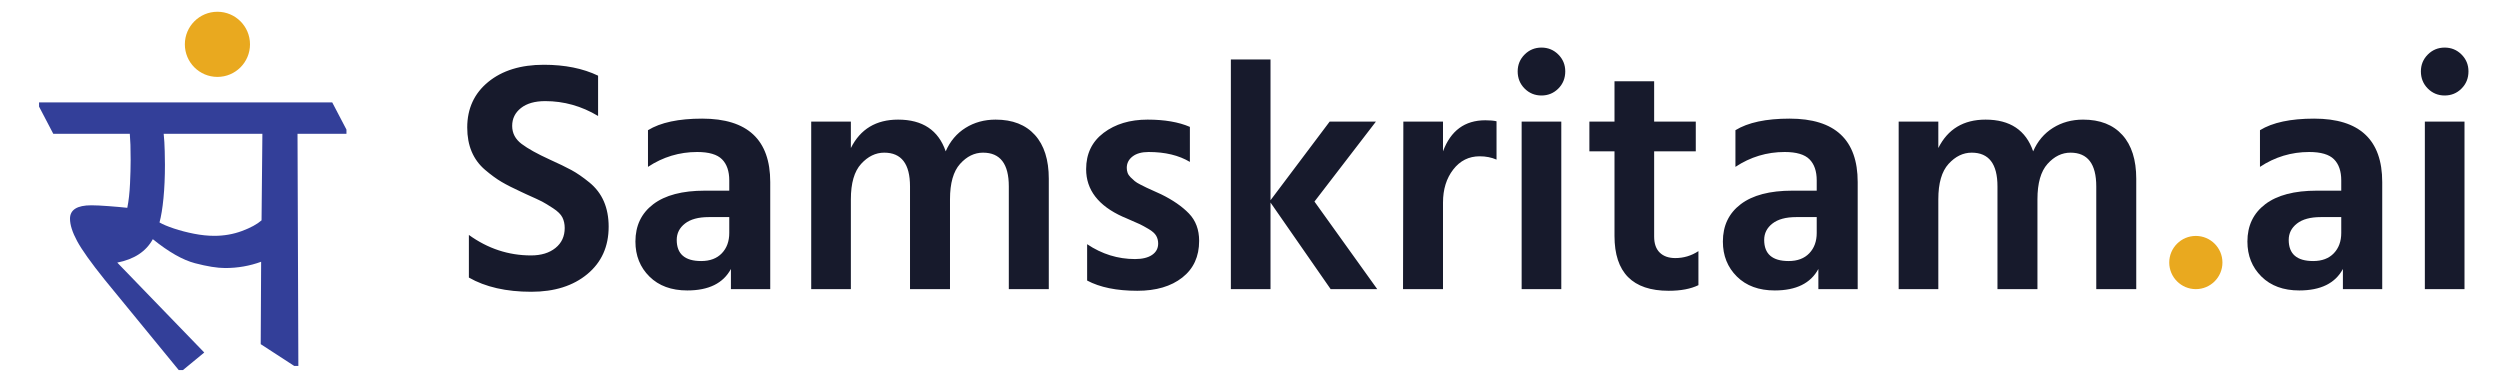
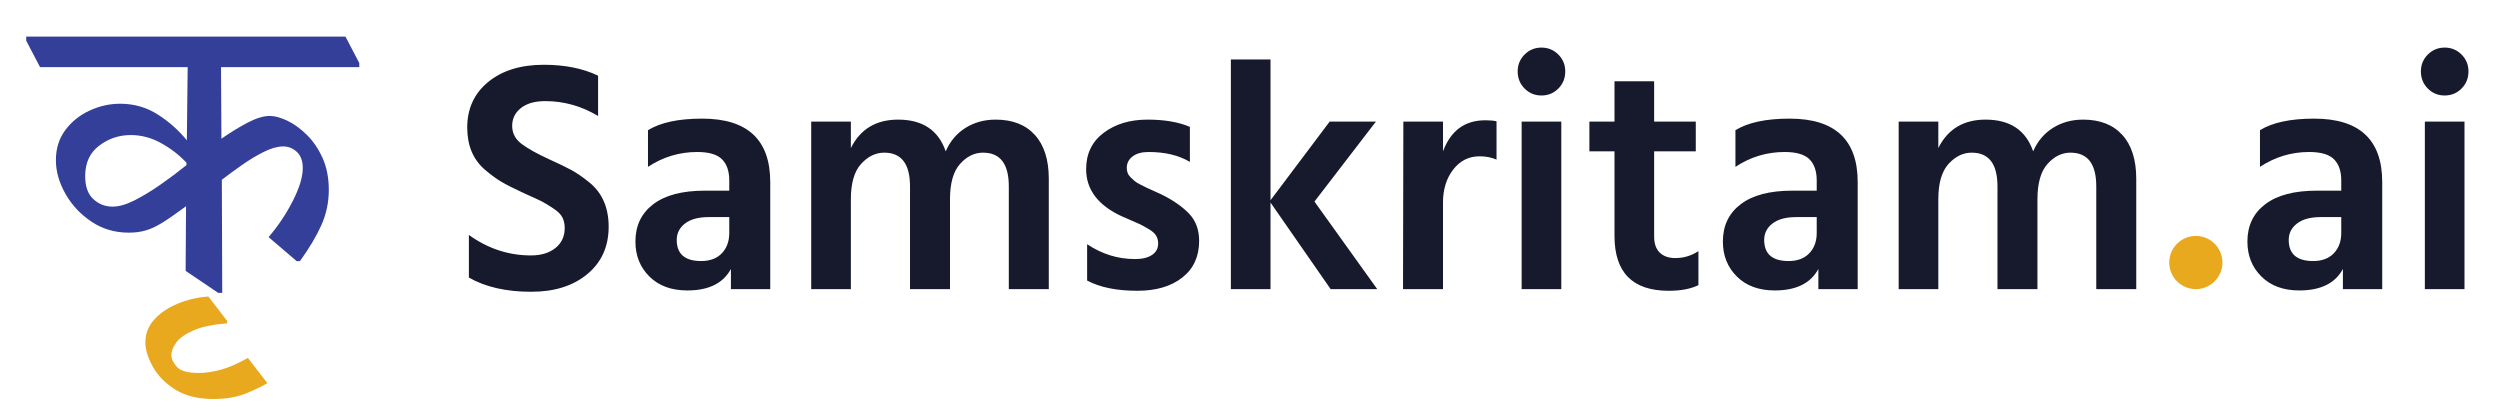
- <svg xmlns="http://www.w3.org/2000/svg" viewBox="0 0 1297 200" role="img" aria-label="Samskritam.ai">
-   <path fill="#333f99" d="M94.901 192.0H92.731L54.325 145.132Q43.693 131.896 40.005 125.061Q36.316 118.226 36.316 113.453Q36.316 106.509 47.382 106.509Q50.637 106.509 56.387 106.943Q62.137 107.377 66.042 107.811Q67.127 102.387 67.453 95.335Q67.778 88.283 67.778 83.075Q67.778 78.302 67.67 75.156Q67.561 72.009 67.344 69.406H27.637L20.259 55.302V53.132H172.363L179.741 67.236V69.406H154.354L154.788 189.83H152.618L135.259 178.547L135.476 135.802Q126.58 139.057 116.816 139.057Q110.741 139.057 101.193 136.561Q91.646 134.066 79.278 124.085Q74.071 133.632 60.835 136.236L105.967 182.887ZM82.75 115.406Q85.354 116.925 90.236 118.552Q95.118 120.179 100.651 121.264Q106.184 122.349 111.175 122.349Q118.769 122.349 125.495 119.854Q132.222 117.358 135.693 114.321L136.127 69.406H84.92Q85.354 73.528 85.462 78.519Q85.571 83.509 85.571 85.462Q85.571 95.009 84.811 102.821Q84.052 110.632 82.75 115.406Z" />
-   <circle fill="#e9a91f" cx="112.8" cy="23.0" r="16.9" />
+ <svg xmlns="http://www.w3.org/2000/svg" viewBox="0 0 1297 212" role="img" aria-label="Samskritam.ai">
+   <g transform="translate(0 13)">
+     <path fill="#333f99" d="M155.598 122.471H153.91L139.351 110.022Q146.736 101.371 151.906 91.244Q157.075 81.116 157.075 74.153Q157.075 68.667 154.016 65.818Q150.956 62.97 146.947 62.97Q142.516 62.97 136.819 65.818Q131.122 68.667 125.425 72.676Q119.728 76.685 115.086 80.272L115.297 138.929H113.187L96.308 127.535L96.519 93.987Q89.134 99.473 84.386 102.426Q79.639 105.38 75.63 106.541Q71.621 107.701 66.768 107.701Q56.007 107.701 47.461 102.004Q38.916 96.308 33.957 87.551Q28.999 78.795 28.999 70.144Q28.999 61.071 33.852 54.53Q38.705 47.989 46.406 44.402Q54.108 40.815 62.337 40.815Q73.098 40.815 81.854 46.406Q90.611 51.998 96.941 59.805L97.363 21.825H20.77L13.596 8.11V6H179.23L186.404 19.715V21.825H114.664L114.875 58.961Q121.838 54.108 128.485 50.626Q135.131 47.145 139.984 47.145Q143.782 47.145 148.952 49.571Q154.121 51.998 159.08 56.851Q164.038 61.704 167.309 68.878Q170.579 76.052 170.579 85.547Q170.579 95.253 166.676 103.903Q162.772 112.554 155.598 122.471ZM96.73 72.676V71.41Q91.244 65.502 83.648 61.282Q76.052 57.062 67.823 57.062Q58.75 57.062 51.47 62.548Q44.191 68.034 44.191 78.373Q44.191 86.391 48.411 90.294Q52.631 94.198 58.328 94.198Q63.392 94.198 69.827 90.927Q76.263 87.657 83.226 82.804Q90.189 77.951 96.73 72.676Z" />
+     <path fill="#e9a91f" d="M128.59 172.689 138.718 185.771Q135.342 187.881 128.063 190.941Q120.783 194.0 110.866 194.0Q98.629 194.0 90.822 189.042Q83.015 184.083 79.217 177.12Q75.419 170.157 75.419 164.671Q75.419 157.919 79.955 152.855Q84.492 147.791 91.982 144.626Q99.473 141.461 108.123 140.828L117.829 153.488V154.754Q106.857 155.598 100.527 158.341Q94.198 161.084 91.56 164.566Q88.923 168.047 88.923 171.212Q88.923 174.166 91.771 177.331Q94.62 180.496 103.059 180.496Q108.334 180.496 114.559 178.808Q120.783 177.12 128.59 172.689Z" />
+   </g>
  <path fill="#171a2c" d="M310.286 39.257V60.171Q297.429 52.457 282.857 52.457Q274.8 52.457 270.257 56.057Q265.714 59.657 265.714 65.314Q265.714 70.971 270.6 74.657Q275.486 78.343 285.257 82.8Q292.114 85.886 296.4 88.2Q300.686 90.514 305.743 94.629Q310.8 98.743 313.286 104.486Q315.771 110.229 315.771 117.6Q315.771 133.029 304.714 142.2Q293.657 151.371 275.657 151.371Q256.114 151.371 243.257 144.0V121.886Q258.0 132.514 275.486 132.514Q283.371 132.514 288.171 128.657Q292.971 124.8 292.971 118.286Q292.971 115.2 291.771 112.8Q290.571 110.4 286.886 108.0Q283.2 105.6 281.229 104.571Q279.257 103.543 273.086 100.8Q271.371 99.943 270.514 99.6Q264.171 96.686 260.229 94.371Q256.286 92.057 251.657 88.114Q247.029 84.171 244.714 78.686Q242.4 73.2 242.4 66.171Q242.4 51.429 253.286 42.514Q264.171 33.6 282.171 33.6Q298.457 33.6 310.286 39.257ZM378.343 112.629H367.714Q359.657 112.629 355.371 115.971Q351.086 119.314 351.086 124.457Q351.086 135.429 363.771 135.429Q370.629 135.429 374.486 131.4Q378.343 127.371 378.343 120.857ZM336.171 86.571V67.543Q345.943 61.543 364.286 61.543Q399.6 61.543 399.6 94.457V150.0H379.2V139.543Q373.2 150.686 356.571 150.686Q344.229 150.686 336.943 143.486Q329.657 136.286 329.657 125.314Q329.657 112.971 338.914 105.943Q348.171 98.914 365.657 98.914H378.343V93.6Q378.343 86.4 374.571 82.629Q370.8 78.857 361.714 78.857Q347.829 78.857 336.171 86.571ZM441.429 63.086V76.8Q448.8 62.057 465.943 62.057Q484.971 62.057 490.629 78.514Q494.057 70.629 500.914 66.343Q507.771 62.057 516.514 62.057Q529.714 62.057 536.914 70.029Q544.114 78.0 544.114 92.743V150.0H523.371V96.686Q523.371 79.2 510.0 79.2Q503.314 79.2 498.086 85.029Q492.857 90.857 492.857 103.371V150.0H472.114V96.686Q472.114 79.2 458.743 79.2Q452.057 79.2 446.743 85.029Q441.429 90.857 441.429 103.371V150.0H420.857V63.086ZM617.314 65.829V84.0Q608.743 78.857 595.886 78.857Q590.571 78.857 587.571 81.171Q584.571 83.486 584.571 87.086Q584.571 88.457 585 89.657Q585.429 90.857 586.543 91.971Q587.657 93.086 588.686 93.943Q589.714 94.8 591.6 95.743Q593.486 96.686 594.857 97.371Q596.229 98.057 598.629 99.086Q601.029 100.114 602.4 100.8Q611.486 105.257 616.8 110.743Q622.114 116.229 622.114 124.971Q622.114 137.143 613.371 144.0Q604.629 150.857 590.057 150.857Q573.943 150.857 564 145.543V126.686Q575.486 134.4 588.857 134.4Q594.514 134.4 597.686 132.257Q600.857 130.114 600.857 126.343Q600.857 124.114 599.829 122.314Q598.8 120.514 595.886 118.8Q592.971 117.086 591.343 116.314Q589.714 115.543 584.914 113.486Q584.4 113.314 584.143 113.143Q583.886 112.971 583.371 112.8Q582.857 112.629 582.514 112.457Q563.486 103.886 563.486 87.771Q563.486 75.771 572.571 68.914Q581.657 62.057 595.371 62.057Q608.571 62.057 617.314 65.829ZM714.514 150.0H690.343L659.143 105.086V150.0H638.571V30.857H659.143V103.886L689.829 63.086H713.829L681.943 104.571ZM748.629 63.086V78.514Q754.629 62.4 770.571 62.4Q774.171 62.4 776.4 62.914V82.8Q772.457 81.086 767.657 81.086Q759.257 81.086 753.943 87.943Q748.629 94.8 748.629 105.086V150.0H727.886L728.057 63.086ZM789.429 150.0V63.086H810.0V150.0ZM787.371 37.029Q787.371 31.886 790.971 28.286Q794.571 24.686 799.714 24.686Q804.857 24.686 808.457 28.286Q812.057 31.886 812.057 37.029Q812.057 42.343 808.457 45.943Q804.857 49.543 799.714 49.543Q794.571 49.543 790.971 45.943Q787.371 42.343 787.371 37.029ZM858.171 78.514V122.743Q858.171 128.229 861.086 131.057Q864.0 133.886 869.143 133.886Q875.657 133.886 881.143 130.286V147.943Q875.143 150.857 865.714 150.857Q837.6 150.857 837.6 122.4V78.514H824.571V63.086H837.6V42.171H858.171V63.086H879.771V78.514ZM942.514 112.629H931.886Q923.829 112.629 919.543 115.971Q915.257 119.314 915.257 124.457Q915.257 135.429 927.943 135.429Q934.8 135.429 938.657 131.4Q942.514 127.371 942.514 120.857ZM900.343 86.571V67.543Q910.114 61.543 928.457 61.543Q963.771 61.543 963.771 94.457V150.0H943.371V139.543Q937.371 150.686 920.743 150.686Q908.4 150.686 901.114 143.486Q893.829 136.286 893.829 125.314Q893.829 112.971 903.086 105.943Q912.343 98.914 929.829 98.914H942.514V93.6Q942.514 86.4 938.743 82.629Q934.971 78.857 925.886 78.857Q912.0 78.857 900.343 86.571ZM1005.6 63.086V76.8Q1012.971 62.057 1030.114 62.057Q1049.143 62.057 1054.8 78.514Q1058.229 70.629 1065.086 66.343Q1071.943 62.057 1080.686 62.057Q1093.886 62.057 1101.086 70.029Q1108.286 78.0 1108.286 92.743V150.0H1087.543V96.686Q1087.543 79.2 1074.171 79.2Q1067.486 79.2 1062.257 85.029Q1057.029 90.857 1057.029 103.371V150.0H1036.286V96.686Q1036.286 79.2 1022.914 79.2Q1016.229 79.2 1010.914 85.029Q1005.6 90.857 1005.6 103.371V150.0H985.029V63.086Z" />
  <circle fill="#e9a91f" cx="1139.2" cy="136.2" r="13.8" />
  <path fill="#171a2c" d="M1214.642 112.629H1204.014Q1195.956 112.629 1191.671 115.971Q1187.385 119.314 1187.385 124.457Q1187.385 135.429 1200.071 135.429Q1206.928 135.429 1210.785 131.4Q1214.642 127.371 1214.642 120.857ZM1172.471 86.571V67.543Q1182.242 61.543 1200.585 61.543Q1235.899 61.543 1235.899 94.457V150.0H1215.499V139.543Q1209.499 150.686 1192.871 150.686Q1180.528 150.686 1173.242 143.486Q1165.956 136.286 1165.956 125.314Q1165.956 112.971 1175.214 105.943Q1184.471 98.914 1201.956 98.914H1214.642V93.6Q1214.642 86.4 1210.871 82.629Q1207.099 78.857 1198.014 78.857Q1184.128 78.857 1172.471 86.571ZM1258.014 150.0V63.086H1278.585V150.0ZM1255.956 37.029Q1255.956 31.886 1259.556 28.286Q1263.156 24.686 1268.299 24.686Q1273.442 24.686 1277.042 28.286Q1280.642 31.886 1280.642 37.029Q1280.642 42.343 1277.042 45.943Q1273.442 49.543 1268.299 49.543Q1263.156 49.543 1259.556 45.943Q1255.956 42.343 1255.956 37.029Z" />
</svg>
